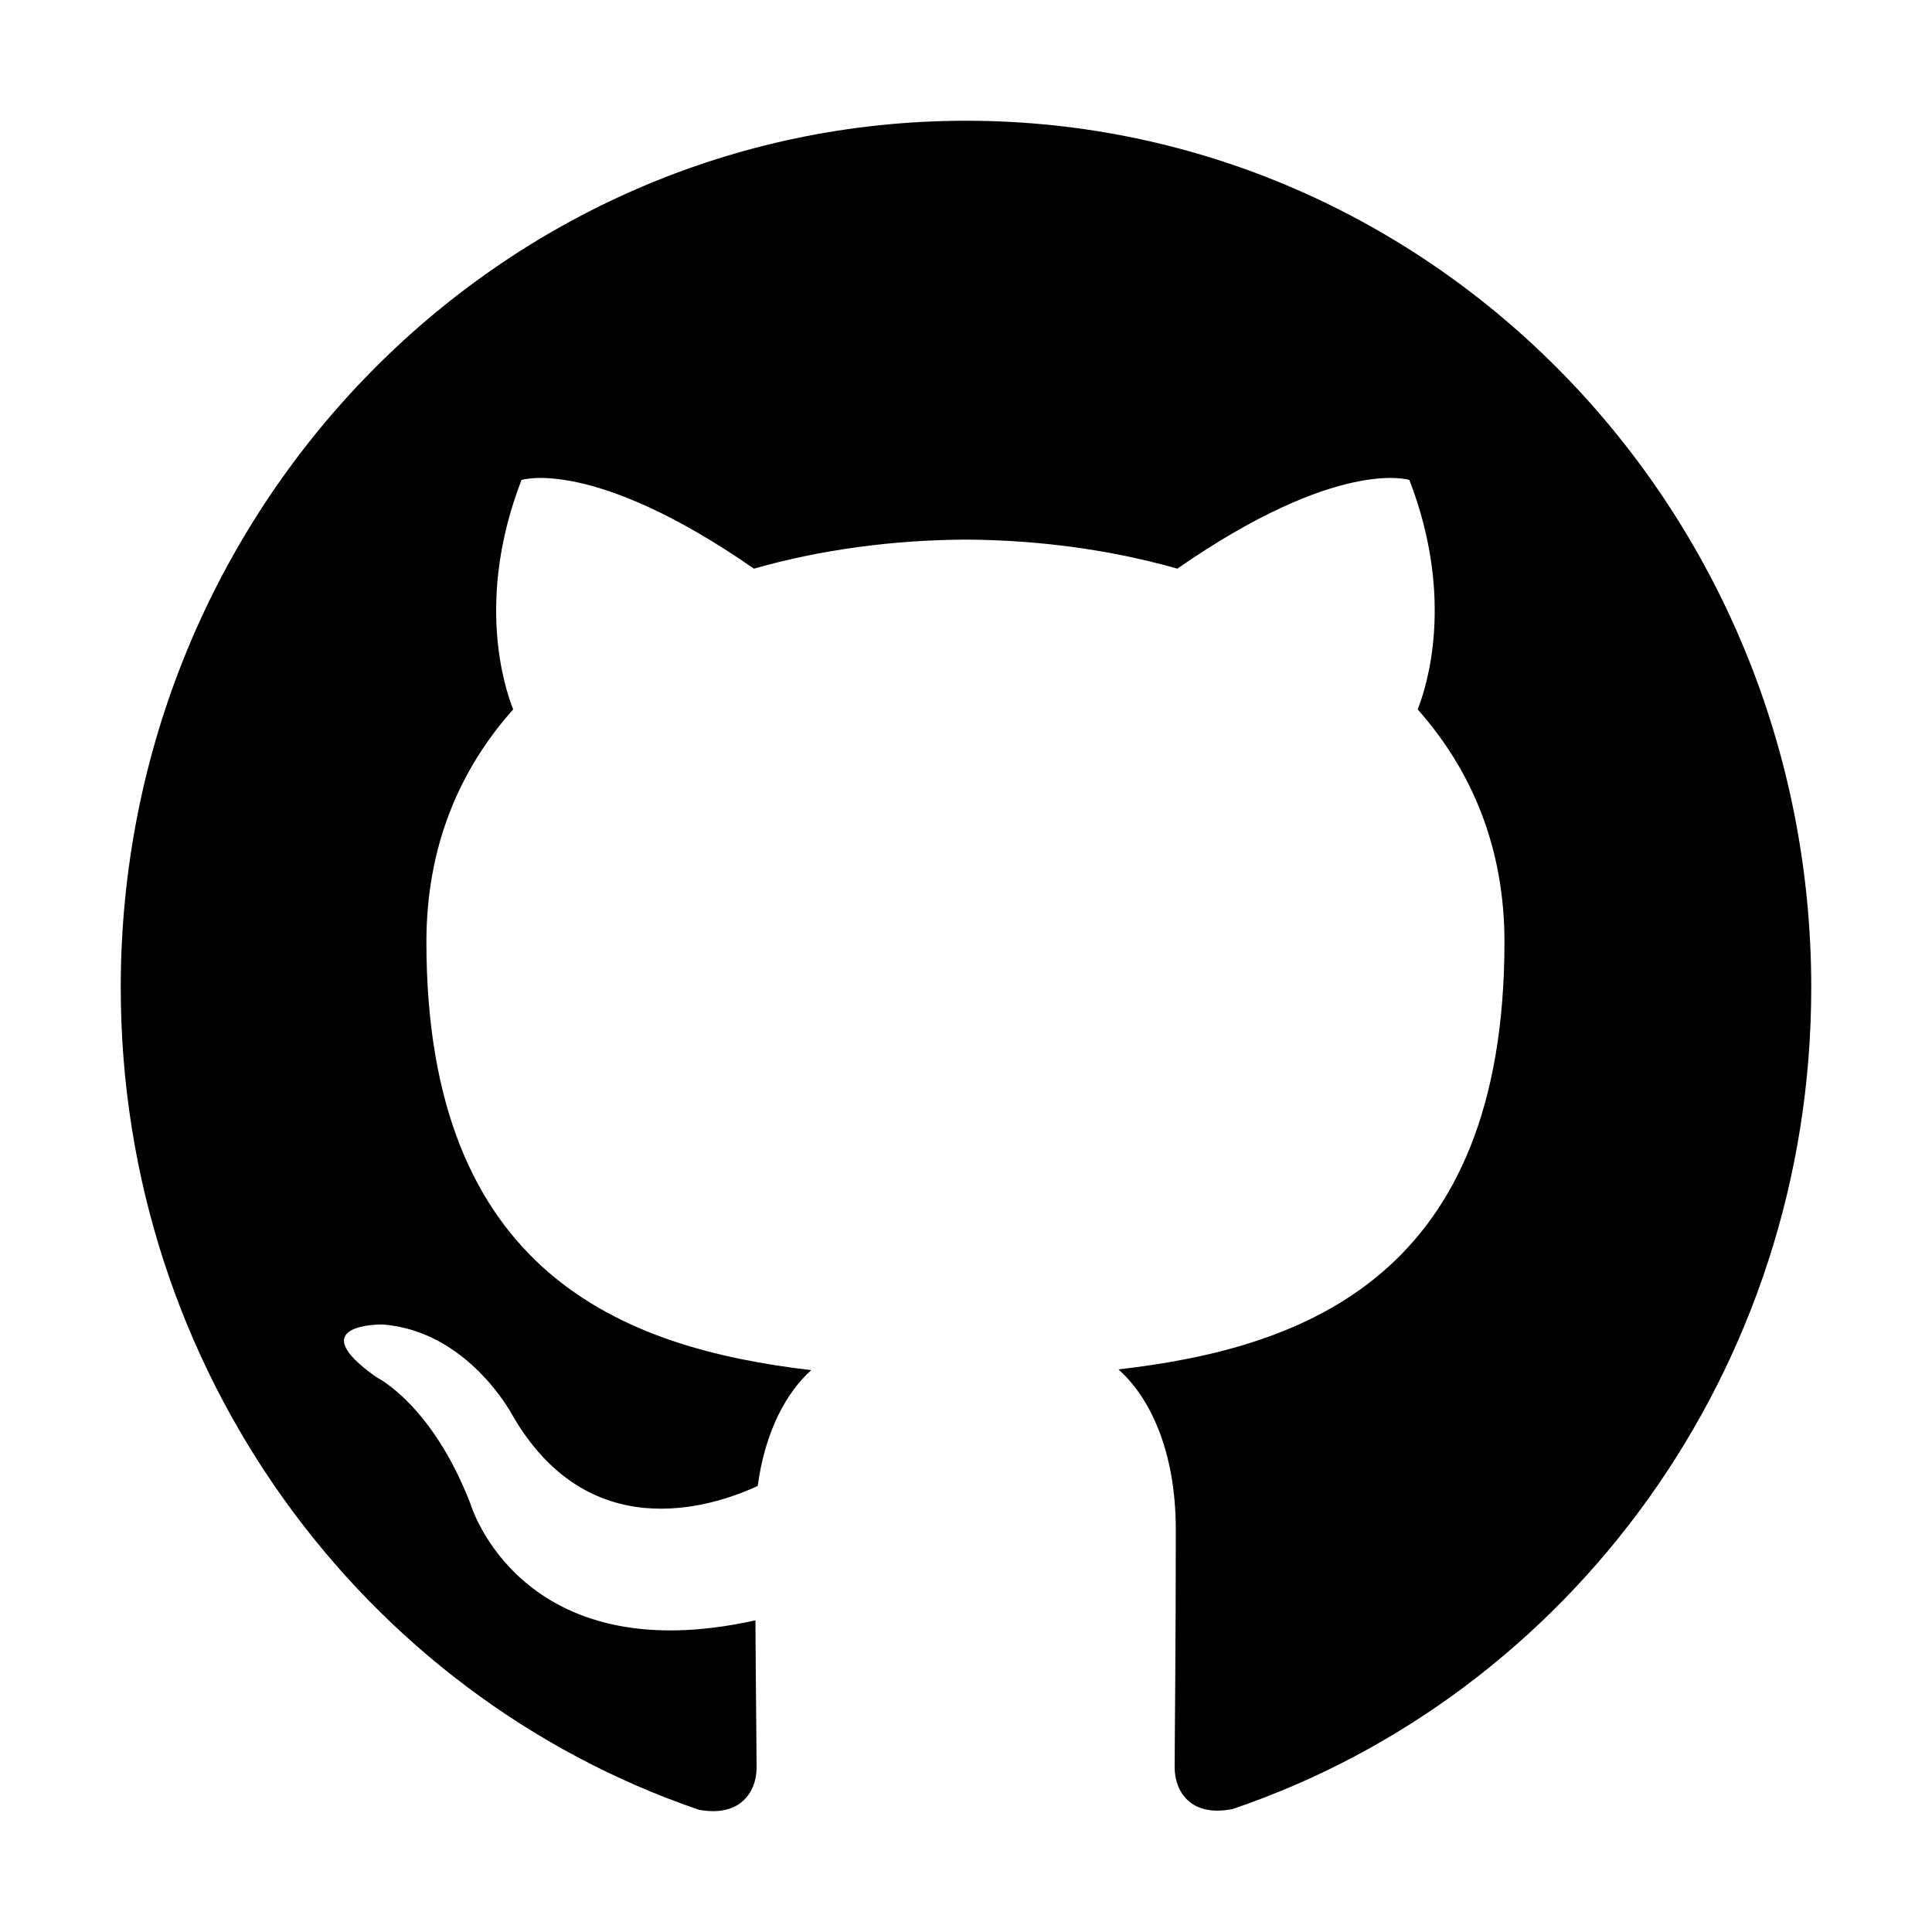
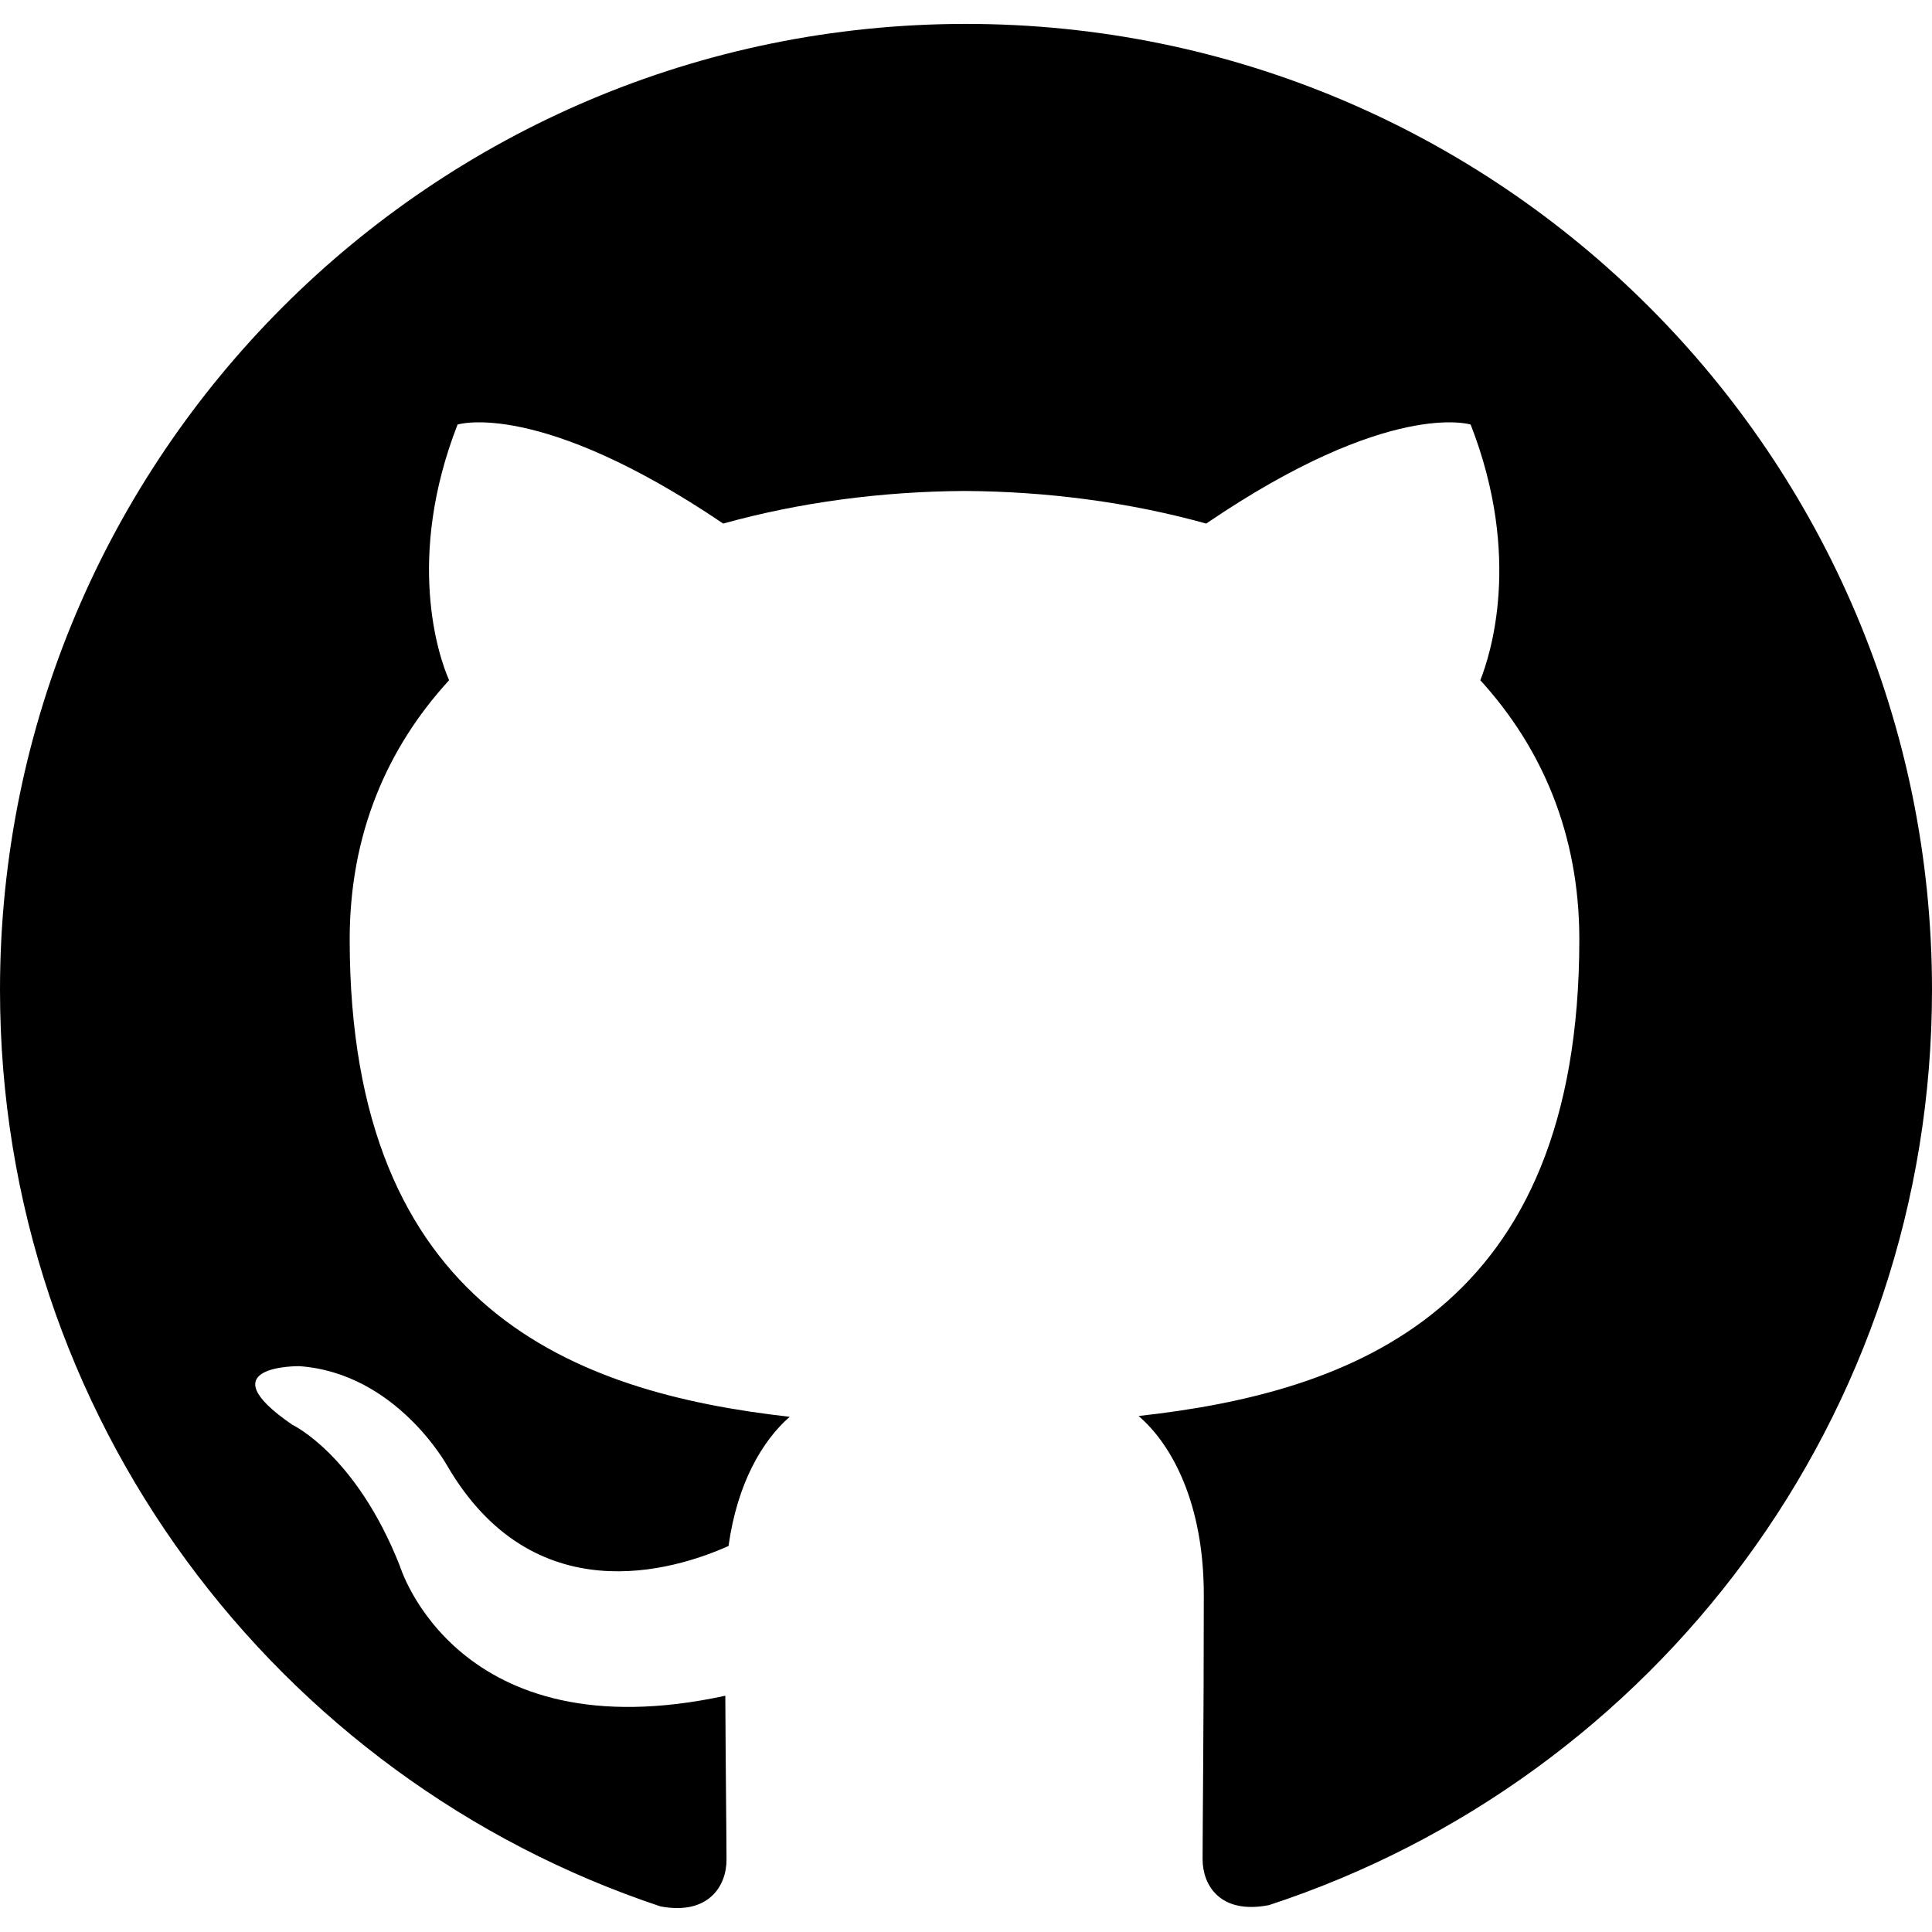
- <svg xmlns="http://www.w3.org/2000/svg" style="enable-background:new 0 0 512 512;" version="1.1" viewBox="0 0 512 512" xml:space="preserve">
-   <path d="M256,32C132.3,32,32,134.8,32,261.7c0,101.5,64.2,187.5,153.2,217.9c11.2,2.1,15.3-5,15.3-11.1   c0-5.5-0.2-19.9-0.3-39.1c-62.3,13.9-75.5-30.8-75.5-30.8c-10.2-26.5-24.9-33.6-24.9-33.6c-20.3-14.3,1.5-14,1.5-14   c22.5,1.6,34.3,23.7,34.3,23.7c20,35.1,52.4,25,65.2,19.1c2-14.8,7.8-25,14.2-30.7c-49.7-5.8-102-25.5-102-113.5   c0-25.1,8.7-45.6,23-61.6c-2.3-5.8-10-29.2,2.2-60.8c0,0,18.8-6.2,61.6,23.5c17.9-5.1,37-7.6,56.1-7.7c19,0.1,38.2,2.6,56.1,7.7   c42.8-29.7,61.5-23.5,61.5-23.5c12.2,31.6,4.5,55,2.2,60.8c14.3,16.1,23,36.6,23,61.6c0,88.2-52.4,107.6-102.3,113.3   c8,7.1,15.2,21.1,15.2,42.5c0,30.7-0.3,55.5-0.3,63c0,6.1,4,13.3,15.4,11C415.9,449.1,480,363.1,480,261.7   C480,134.8,379.7,32,256,32z" />
+ <svg xmlns="http://www.w3.org/2000/svg" role="img" viewBox="0 0 24 24">
+   <path d="M12 .297c-6.63 0-12 5.373-12 12 0 5.303 3.438 9.8 8.205 11.385.6.113.82-.258.82-.577 0-.285-.01-1.04-.015-2.04-3.338.724-4.042-1.61-4.042-1.61C4.422 18.07 3.633 17.7 3.633 17.7c-1.087-.744.084-.729.084-.729 1.205.084 1.838 1.236 1.838 1.236 1.07 1.835 2.809 1.305 3.495.998.108-.776.417-1.305.76-1.605-2.665-.3-5.466-1.332-5.466-5.93 0-1.31.465-2.38 1.235-3.22-.135-.303-.54-1.523.105-3.176 0 0 1.005-.322 3.3 1.23.96-.267 1.98-.399 3-.405 1.02.006 2.04.138 3 .405 2.28-1.552 3.285-1.23 3.285-1.23.645 1.653.24 2.873.12 3.176.765.84 1.23 1.91 1.23 3.22 0 4.61-2.805 5.625-5.475 5.92.42.36.81 1.096.81 2.22 0 1.606-.015 2.896-.015 3.286 0 .315.21.69.825.57C20.565 22.092 24 17.592 24 12.297c0-6.627-5.373-12-12-12" />
</svg>
